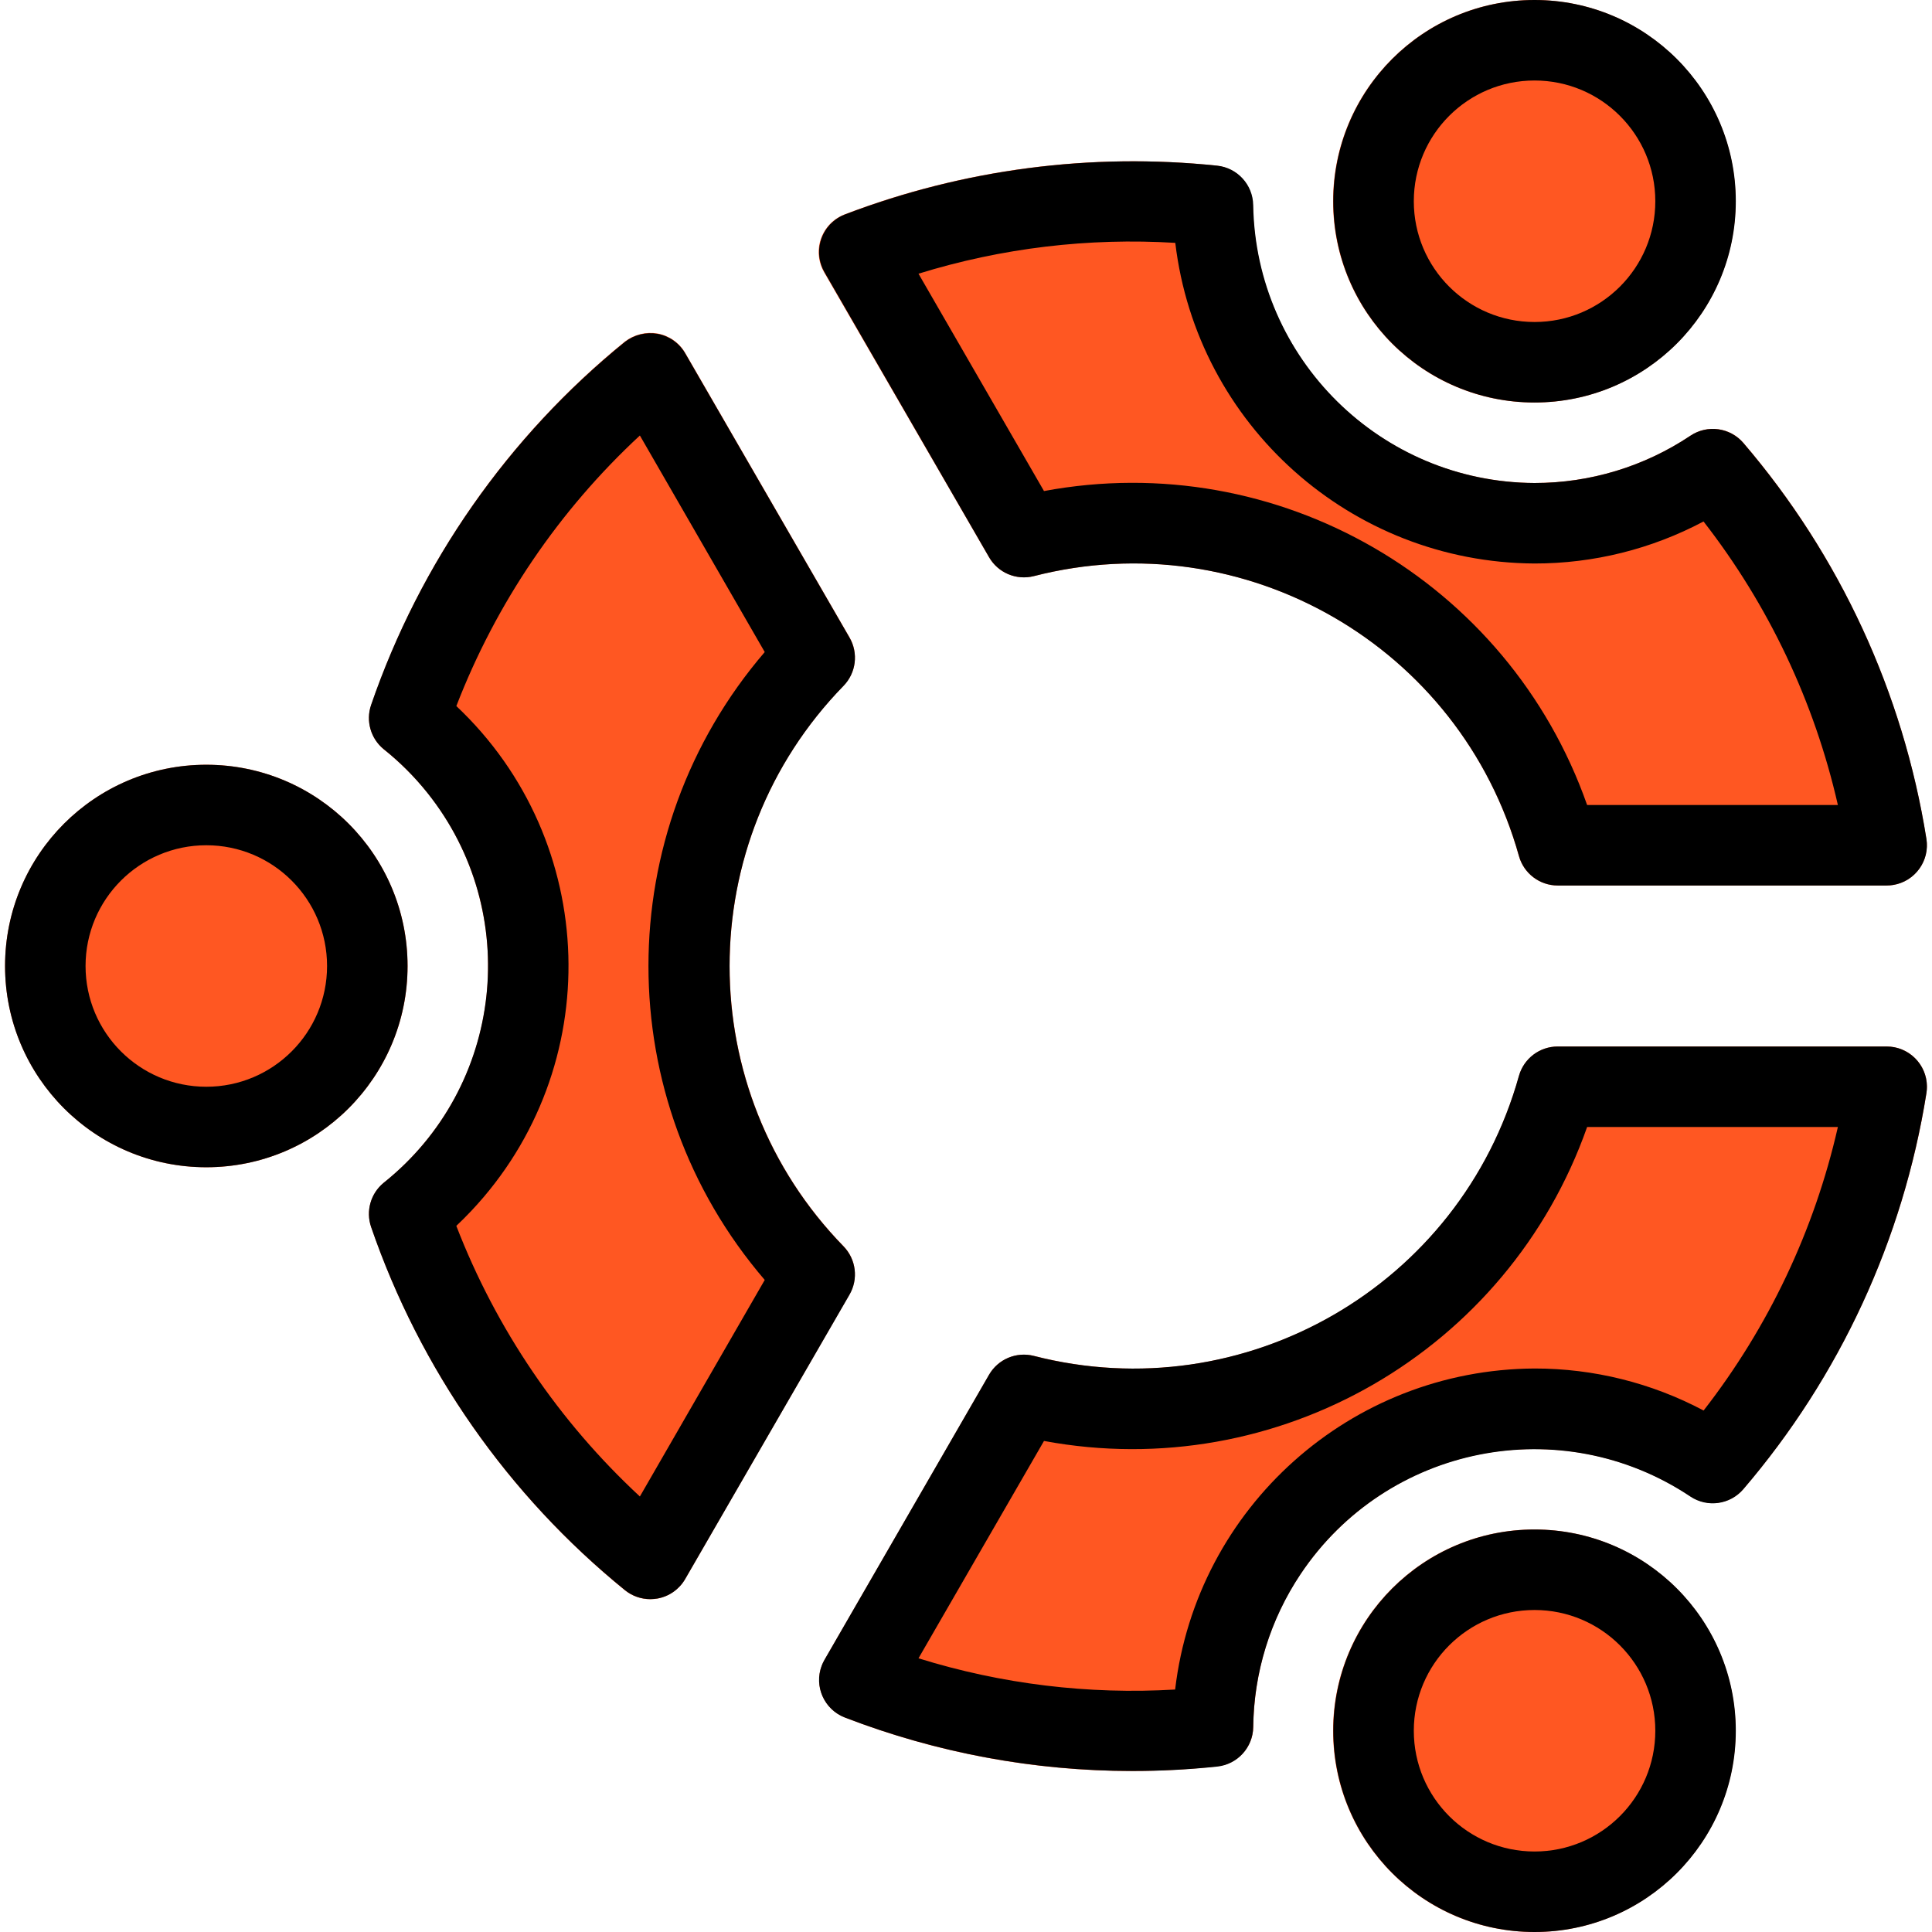
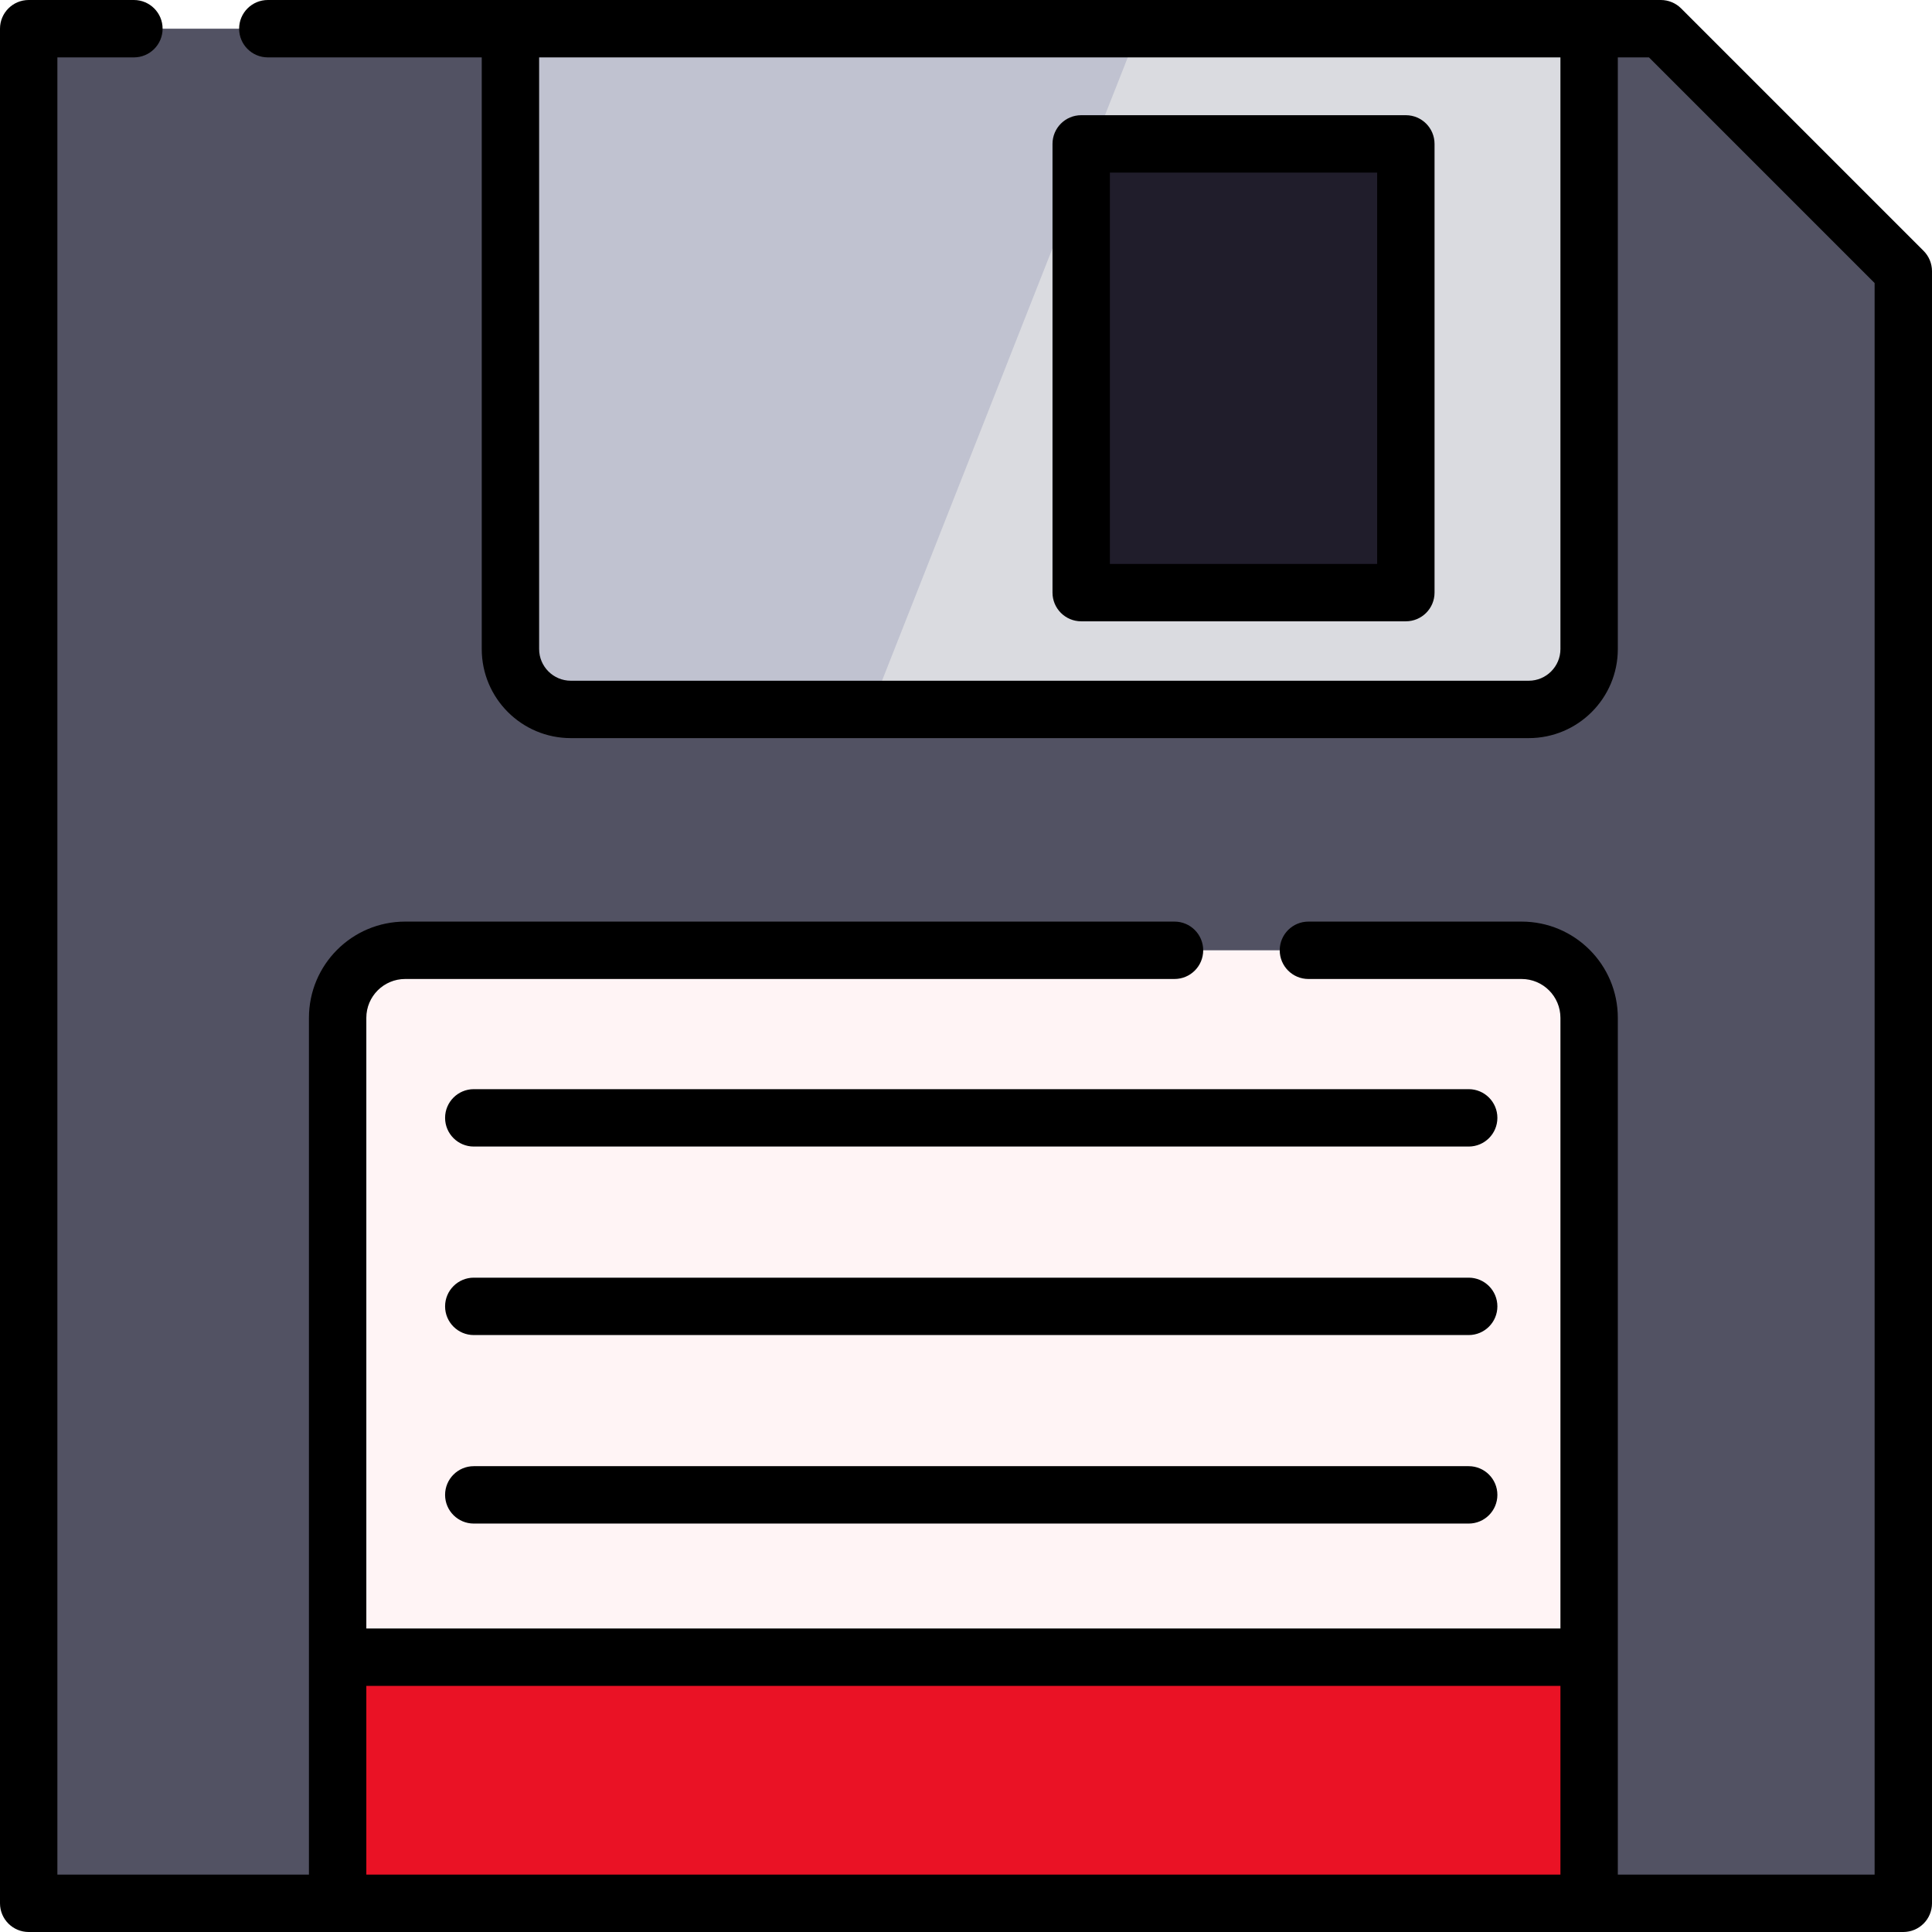
<svg xmlns="http://www.w3.org/2000/svg" version="1.1" id="Capa_1" x="0px" y="0px" viewBox="0 0 512 512" style="enable-background:new 0 0 512 512;" xml:space="preserve">
-   <g>
-     <circle style="fill:#FF5722;" cx="54.674" cy="256" r="53.333" />
-     <circle style="fill:#FF5722;" cx="406.61" cy="458.667" r="53.333" />
-     <circle style="fill:#FF5722;" cx="406.61" cy="53.333" r="53.333" />
-     <path style="fill:#FF5722;" d="M262.098,147.669c2.383,4.129,7.216,6.176,11.84,5.013c55.924-14.4,113.089,18.592,128.597,74.219   c1.298,4.593,5.489,7.764,10.261,7.765h87.168c5.891,0.003,10.669-4.77,10.673-10.661c0-0.566-0.045-1.132-0.134-1.691   c-6.168-38.801-22.959-75.137-48.512-104.981c-3.524-4.066-9.524-4.871-13.995-1.877c-12.228,8.182-26.61,12.548-41.323,12.544   c-40.78-0.145-73.959-32.869-74.667-73.643c-0.078-5.395-4.171-9.882-9.536-10.453c-33.448-3.504-67.251,0.925-98.667,12.928   c-5.501,2.108-8.251,8.277-6.143,13.778c0.201,0.524,0.443,1.032,0.724,1.518L262.098,147.669z" />
-     <path style="fill:#FF5722;" d="M499.986,277.333h-87.168c-4.772,0.001-8.963,3.173-10.261,7.765   c-15.489,55.642-72.67,88.643-128.597,74.219c-4.624-1.163-9.457,0.884-11.84,5.013l-43.605,75.541   c-2.947,5.101-1.201,11.625,3.9,14.572c0.486,0.281,0.994,0.523,1.518,0.724c31.384,12.127,65.217,16.56,98.667,12.928   c5.365-0.571,9.458-5.059,9.536-10.453c0.472-41.14,34.205-74.109,75.345-73.637c14.435,0.165,28.511,4.521,40.516,12.538   c4.491,2.991,10.507,2.157,14.016-1.941c25.542-29.826,42.332-66.138,48.512-104.917c0.931-5.817-3.03-11.287-8.847-12.218   C501.118,277.378,500.552,277.333,499.986,277.333z" />
-     <path style="fill:#FF5722;" d="M223.548,330.261c-40.254-41.333-40.254-107.211,0-148.544c3.338-3.429,3.984-8.662,1.579-12.8   l-43.541-75.371c-1.564-2.711-4.239-4.599-7.317-5.163c-3.058-0.527-6.198,0.246-8.661,2.133   c-30.98,25.188-54.276,58.557-67.243,96.32c-1.451,4.211-0.133,8.881,3.307,11.712c31.735,25.306,36.947,71.546,11.641,103.281   c-3.432,4.304-7.337,8.209-11.641,11.641c-3.44,2.831-4.758,7.501-3.307,11.712c12.975,37.729,36.263,71.067,67.221,96.235   c1.905,1.549,4.286,2.392,6.741,2.389c0.644-0.004,1.286-0.061,1.92-0.171c3.078-0.564,5.754-2.452,7.317-5.163l43.541-75.413   C227.516,338.928,226.879,333.696,223.548,330.261z" />
-   </g>
-   <path d="M54.674,309.333C25.218,309.333,1.34,285.455,1.34,256c0-29.455,23.878-53.333,53.333-53.333s53.333,23.878,53.333,53.333  l0,0C108.007,285.455,84.129,309.333,54.674,309.333z M54.674,224c-17.673,0-32,14.327-32,32s14.327,32,32,32s32-14.327,32-32l0,0  C86.674,238.327,72.347,224,54.674,224z" />
-   <path d="M406.674,512c-29.455,0-53.333-23.878-53.333-53.333s23.878-53.333,53.333-53.333s53.333,23.878,53.333,53.333  S436.129,512,406.674,512z M406.674,426.667c-17.673,0-32,14.327-32,32s14.327,32,32,32s32-14.327,32-32  S424.347,426.667,406.674,426.667z" />
-   <path d="M406.674,106.667c-29.455,0-53.333-23.878-53.333-53.333S377.218,0,406.674,0s53.333,23.878,53.333,53.333  S436.129,106.667,406.674,106.667z M406.674,21.333c-17.673,0-32,14.327-32,32s14.327,32,32,32s32-14.327,32-32  S424.347,21.333,406.674,21.333z" />
-   <path d="M499.986,234.667h-87.168c-4.772-0.001-8.963-3.173-10.261-7.765c-15.537-55.604-72.679-88.583-128.597-74.219  c-4.624,1.163-9.457-0.884-11.84-5.013l-43.627-75.541c-2.947-5.101-1.201-11.625,3.9-14.572c0.486-0.281,0.994-0.523,1.518-0.724  c31.42-11.987,65.219-16.416,98.667-12.928c5.365,0.571,9.458,5.059,9.536,10.453c0.696,40.737,33.817,73.451,74.56,73.643  c14.713,0.006,29.096-4.36,41.323-12.544c4.491-2.991,10.507-2.157,14.016,1.941c25.543,29.825,42.333,66.138,48.512,104.917  c0.931,5.817-3.03,11.287-8.847,12.218C501.118,234.622,500.552,234.667,499.986,234.667z M420.604,213.333h66.453  c-6.223-27.35-18.378-53-35.605-75.136c-13.795,7.327-29.18,11.151-44.8,11.136c-48.616-0.27-89.424-36.697-95.189-84.971  c-22.992-1.405-46.048,1.363-68.053,8.171l33.259,57.6C338.599,118.58,399.705,153.902,420.604,213.333z" />
-   <path d="M300.007,469.333c-26.02-0.013-51.815-4.814-76.096-14.165c-5.501-2.108-8.251-8.277-6.143-13.778  c0.201-0.524,0.443-1.032,0.724-1.518l43.605-75.541c2.383-4.129,7.216-6.176,11.84-5.013  c55.922,14.388,113.079-18.6,128.597-74.219c1.3-4.6,5.502-7.773,10.283-7.765h87.168c5.891-0.003,10.669,4.77,10.673,10.661  c0,0.566-0.045,1.132-0.134,1.691c-6.173,38.804-22.972,75.14-48.533,104.981c-3.509,4.099-9.525,4.932-14.016,1.941  c-34.216-22.848-80.475-13.633-103.323,20.583c-8.017,12.005-12.373,26.081-12.538,40.516c-0.078,5.395-4.171,9.882-9.536,10.453  C315.08,468.951,307.546,469.343,300.007,469.333z M243.41,439.467c21.985,6.839,45.027,9.643,68.011,8.277  c5.719-48.34,46.577-84.833,95.253-85.077c15.62-0.015,31.005,3.809,44.8,11.136c17.219-22.138,29.367-47.787,35.584-75.136h-66.453  c-20.929,59.407-82.012,94.715-143.936,83.2L243.41,439.467z" />
-   <path d="M172.348,423.787c-2.455,0.003-4.836-0.841-6.741-2.389c-30.969-25.167-54.27-58.504-67.264-96.235  c-1.447-4.216-0.119-8.887,3.328-11.712c31.735-25.325,36.932-71.58,11.607-103.315c-3.424-4.29-7.317-8.184-11.607-11.607  c-3.447-2.825-4.775-7.496-3.328-11.712c12.998-37.723,36.299-71.052,67.264-96.213c2.46-1.894,5.603-2.668,8.661-2.133  c3.078,0.564,5.754,2.452,7.317,5.163l43.541,75.328c2.405,4.138,1.759,9.371-1.579,12.8c-40.277,41.324-40.277,107.22,0,148.544  c3.338,3.429,3.984,8.662,1.579,12.8l-43.541,75.349c-1.564,2.711-4.239,4.599-7.317,5.163  C173.634,423.724,172.992,423.781,172.348,423.787z M120.935,324.885c10.546,27.29,27.182,51.814,48.64,71.701l33.088-57.387  c-41.088-47.857-41.088-118.543,0-166.4l-33.088-57.387c-21.458,19.888-38.094,44.411-48.64,71.701  c38.038,35.86,39.804,95.767,3.944,133.806c-1.276,1.353-2.591,2.668-3.944,3.944L120.935,324.885z" />
+   <polygon style="fill:#525263;" points="440.137,7.604 7.604,7.604 7.604,504.396 504.396,504.396 504.396,71.864 " />
+   <path style="fill:#C0C2D0;" d="M421.131,7.603v164.398c0,8.841-7.158,15.999-15.999,15.999H151.271  c-8.831,0-15.999-7.158-15.999-15.999V7.603H421.131z" />
+   <path style="fill:#DADBE0;" d="M421.131,7.603v164.398c0,8.841-7.158,15.999-15.999,15.999H230.748L301.87,7.603  C301.87,7.603,421.131,7.603,421.131,7.603z" />
+   <path style="fill:#FFF4F5;" d="M403.23,251.837H107.382c-9.888,0-17.905,8.016-17.905,17.905v234.654h331.657V269.742  C421.135,259.854,413.118,251.837,403.23,251.837z" />
+   <rect x="89.473" y="439.174" style="fill:#EA1225;" width="331.654" height="65.222" />
+   <rect x="286.527" y="38.133" style="fill:#201D2B;" width="86.036" height="118.916" />
+   <path d="M389.217,288.639h-263.66c-4.199,0-7.604,3.405-7.604,7.604c0,4.199,3.405,7.604,7.604,7.604h263.661  c4.2,0,7.604-3.405,7.604-7.604C396.822,292.044,393.418,288.639,389.217,288.639z" />
+   <path d="M389.217,338.596h-263.66c-4.199,0-7.604,3.405-7.604,7.604s3.405,7.604,7.604,7.604h263.661c4.2,0,7.604-3.405,7.604-7.604  S393.418,338.596,389.217,338.596z" />
+   <path d="M389.217,388.552h-263.66c-4.199,0-7.604,3.405-7.604,7.604c0,4.199,3.405,7.604,7.604,7.604h263.661  c4.2,0,7.604-3.405,7.604-7.604C396.822,391.957,393.418,388.552,389.217,388.552z" />
+   <path d="M509.774,66.487l-64.26-64.26C444.088,0.801,442.153,0,440.137,0h-19.002H135.271H70.974c-4.199,0-7.604,3.405-7.604,7.604  l0,0c0,4.199,3.405,7.604,7.604,7.604h56.693v156.791c0,13.038,10.57,23.609,23.609,23.609h253.855  c13.038,0,23.608-10.57,23.608-23.608V15.208h8.249l59.805,59.805v421.78h-68.053v-227.05c0-14.088-11.42-25.509-25.509-25.509  h-56.486c-4.199,0-7.604,3.405-7.604,7.604l0,0c0,4.199,3.405,7.604,7.604,7.604h56.486c5.689,0,10.301,4.612,10.301,10.301V431.57  H97.081V269.742c0-5.689,4.612-10.301,10.301-10.301h203.875c4.199,0,7.604-3.405,7.604-7.604l0,0c0-4.199-3.405-7.604-7.604-7.604  H107.382c-14.088,0-25.509,11.42-25.509,25.509v227.05H15.208V15.208h20.279c4.199,0,7.604-3.405,7.604-7.604l0,0  C43.091,3.405,39.687,0,35.487,0H7.604C3.405,0,0,3.405,0,7.604v496.792C0,508.595,3.405,512,7.604,512h81.873h331.657h83.261  c4.199,0,7.604-3.405,7.604-7.604V71.864C512,69.847,511.199,67.912,509.774,66.487z M413.531,171.999  c0,4.632-3.769,8.401-8.4,8.401H151.276c-4.632,0-8.401-3.769-8.401-8.401V15.208h270.655L413.531,171.999L413.531,171.999z   M97.081,496.792v-50.014h316.449v50.014H97.081z" />
+   <path d="M286.528,164.653h86.036c4.2,0,7.604-3.405,7.604-7.604V38.133c0-4.199-3.404-7.604-7.604-7.604h-86.036  c-4.2,0-7.604,3.405-7.604,7.604v118.916C278.924,161.249,282.329,164.653,286.528,164.653z M294.132,45.737h70.828v103.708h-70.828  L294.132,45.737L294.132,45.737z" />
  <g>
</g>
  <g>
</g>
  <g>
</g>
  <g>
</g>
  <g>
</g>
  <g>
</g>
  <g>
</g>
  <g>
</g>
  <g>
</g>
  <g>
</g>
  <g>
</g>
  <g>
</g>
  <g>
</g>
  <g>
</g>
  <g>
</g>
</svg>
